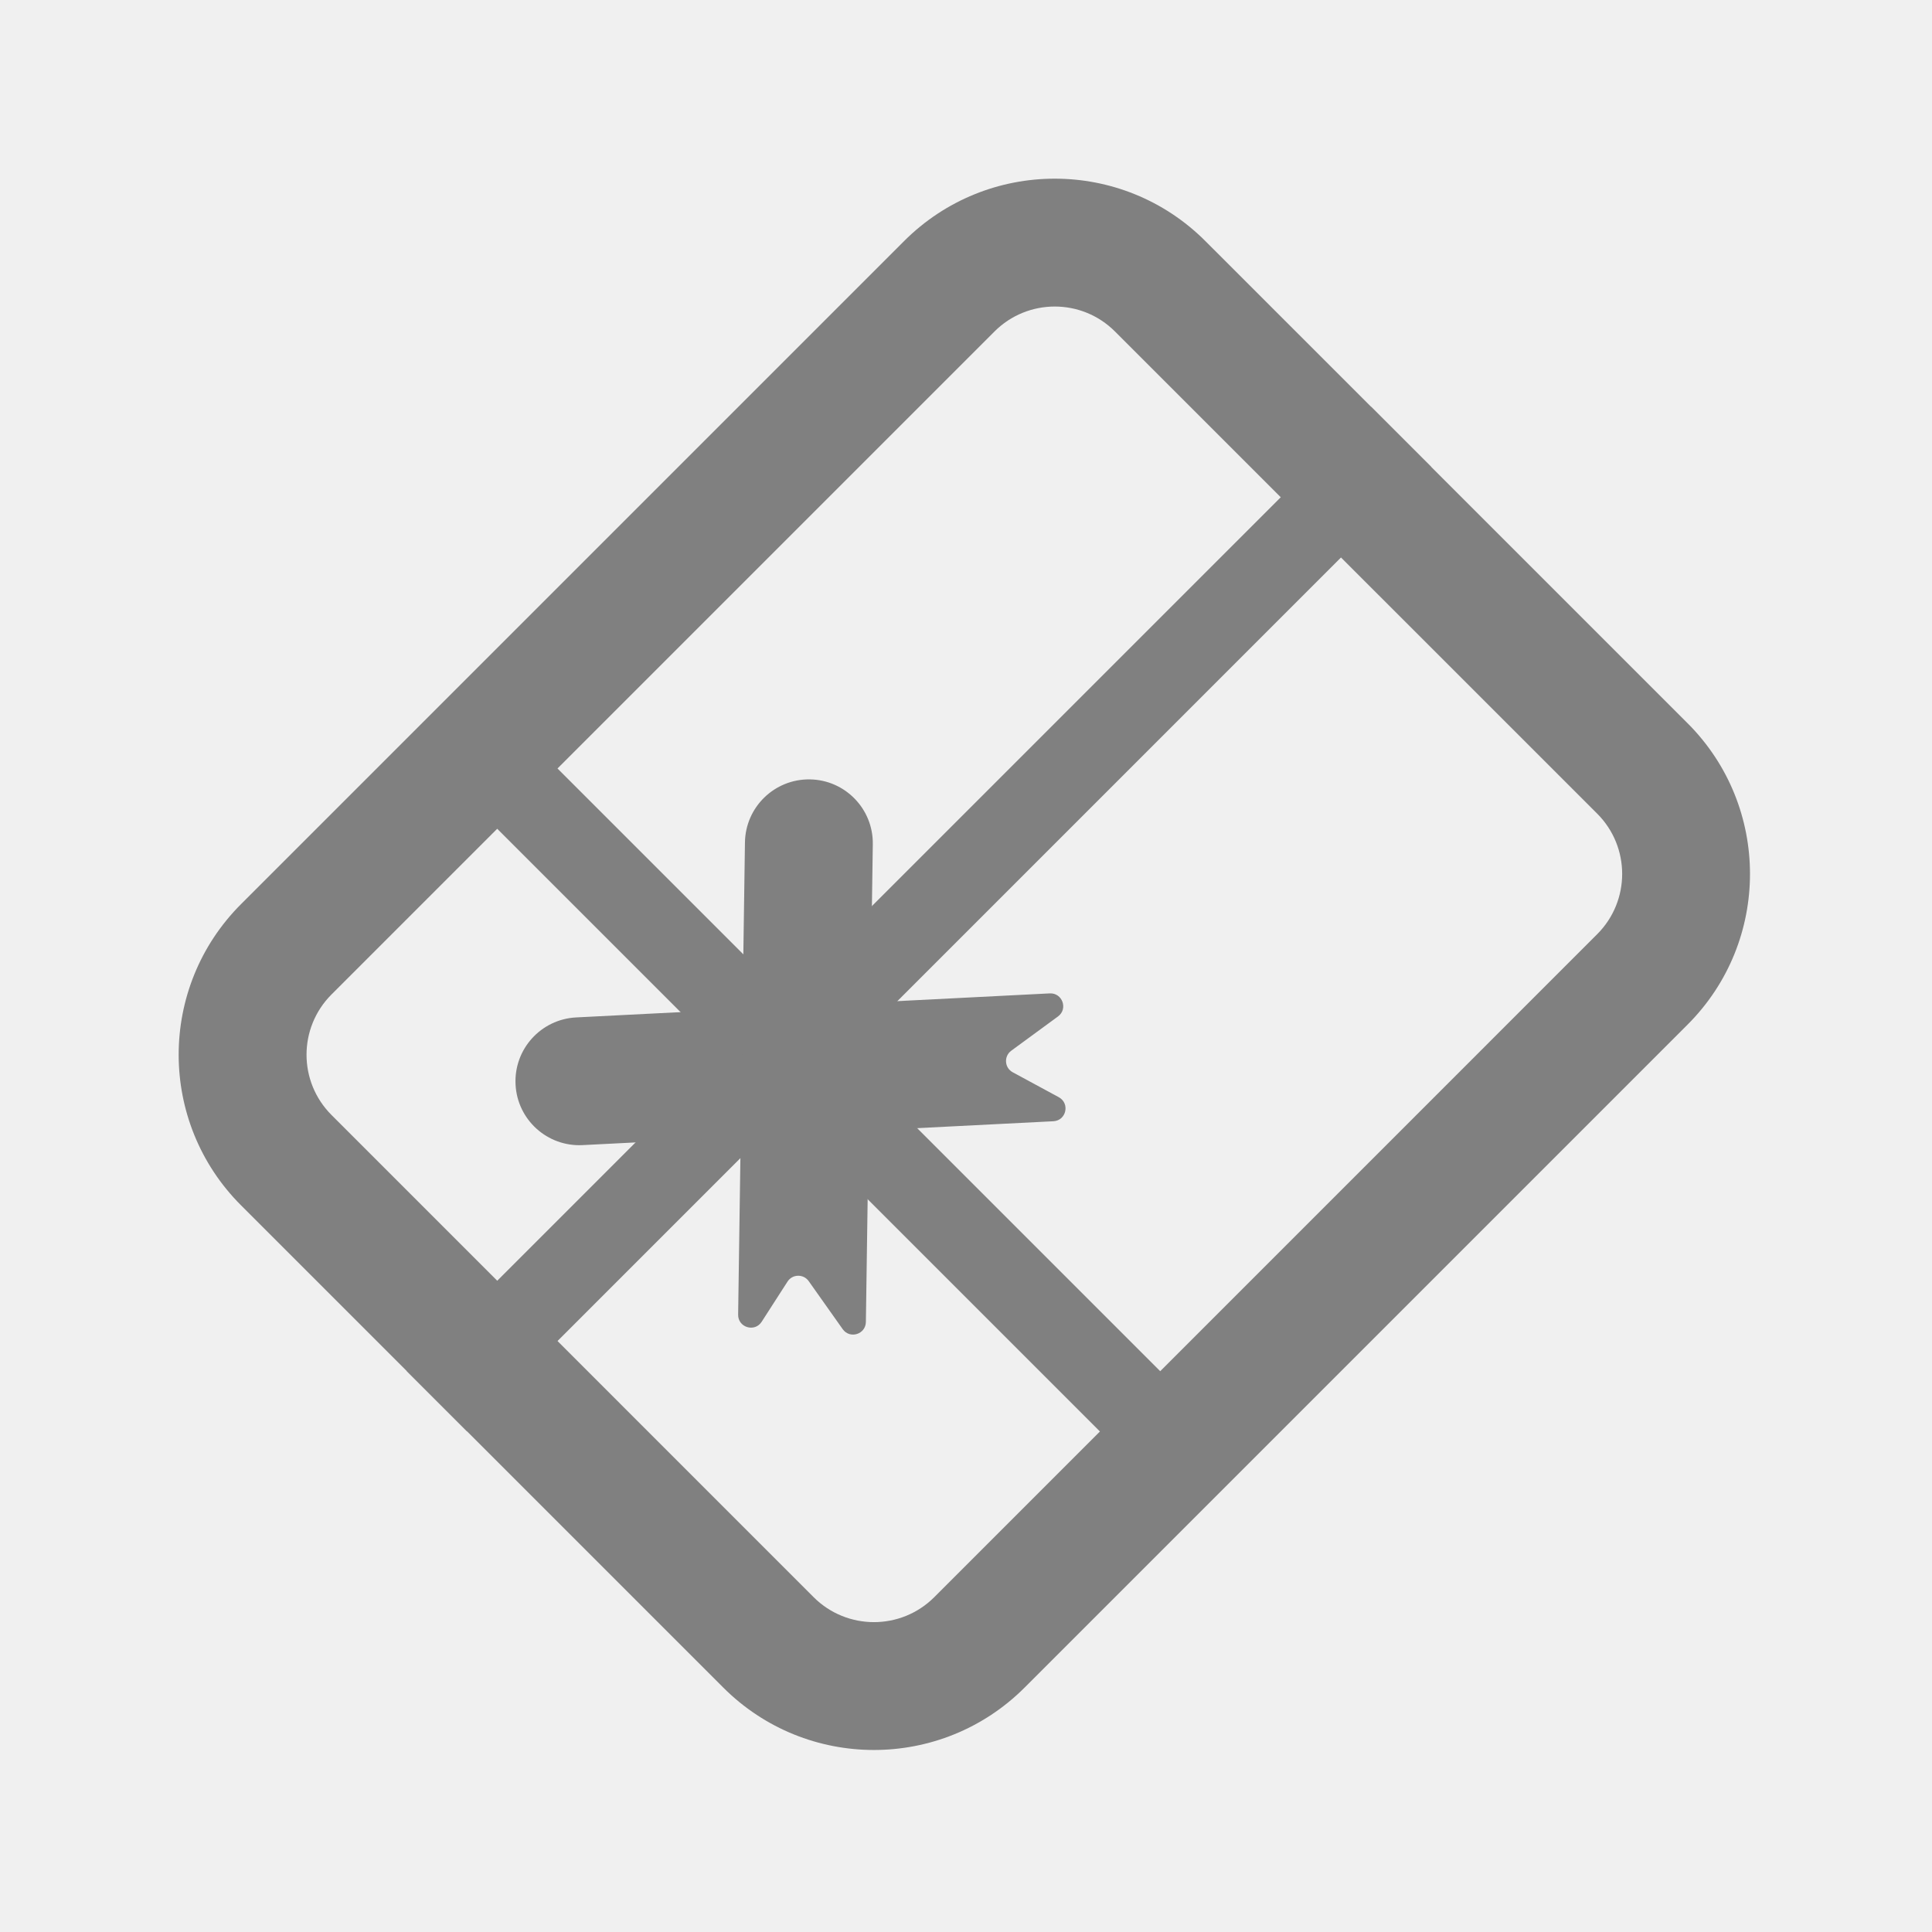
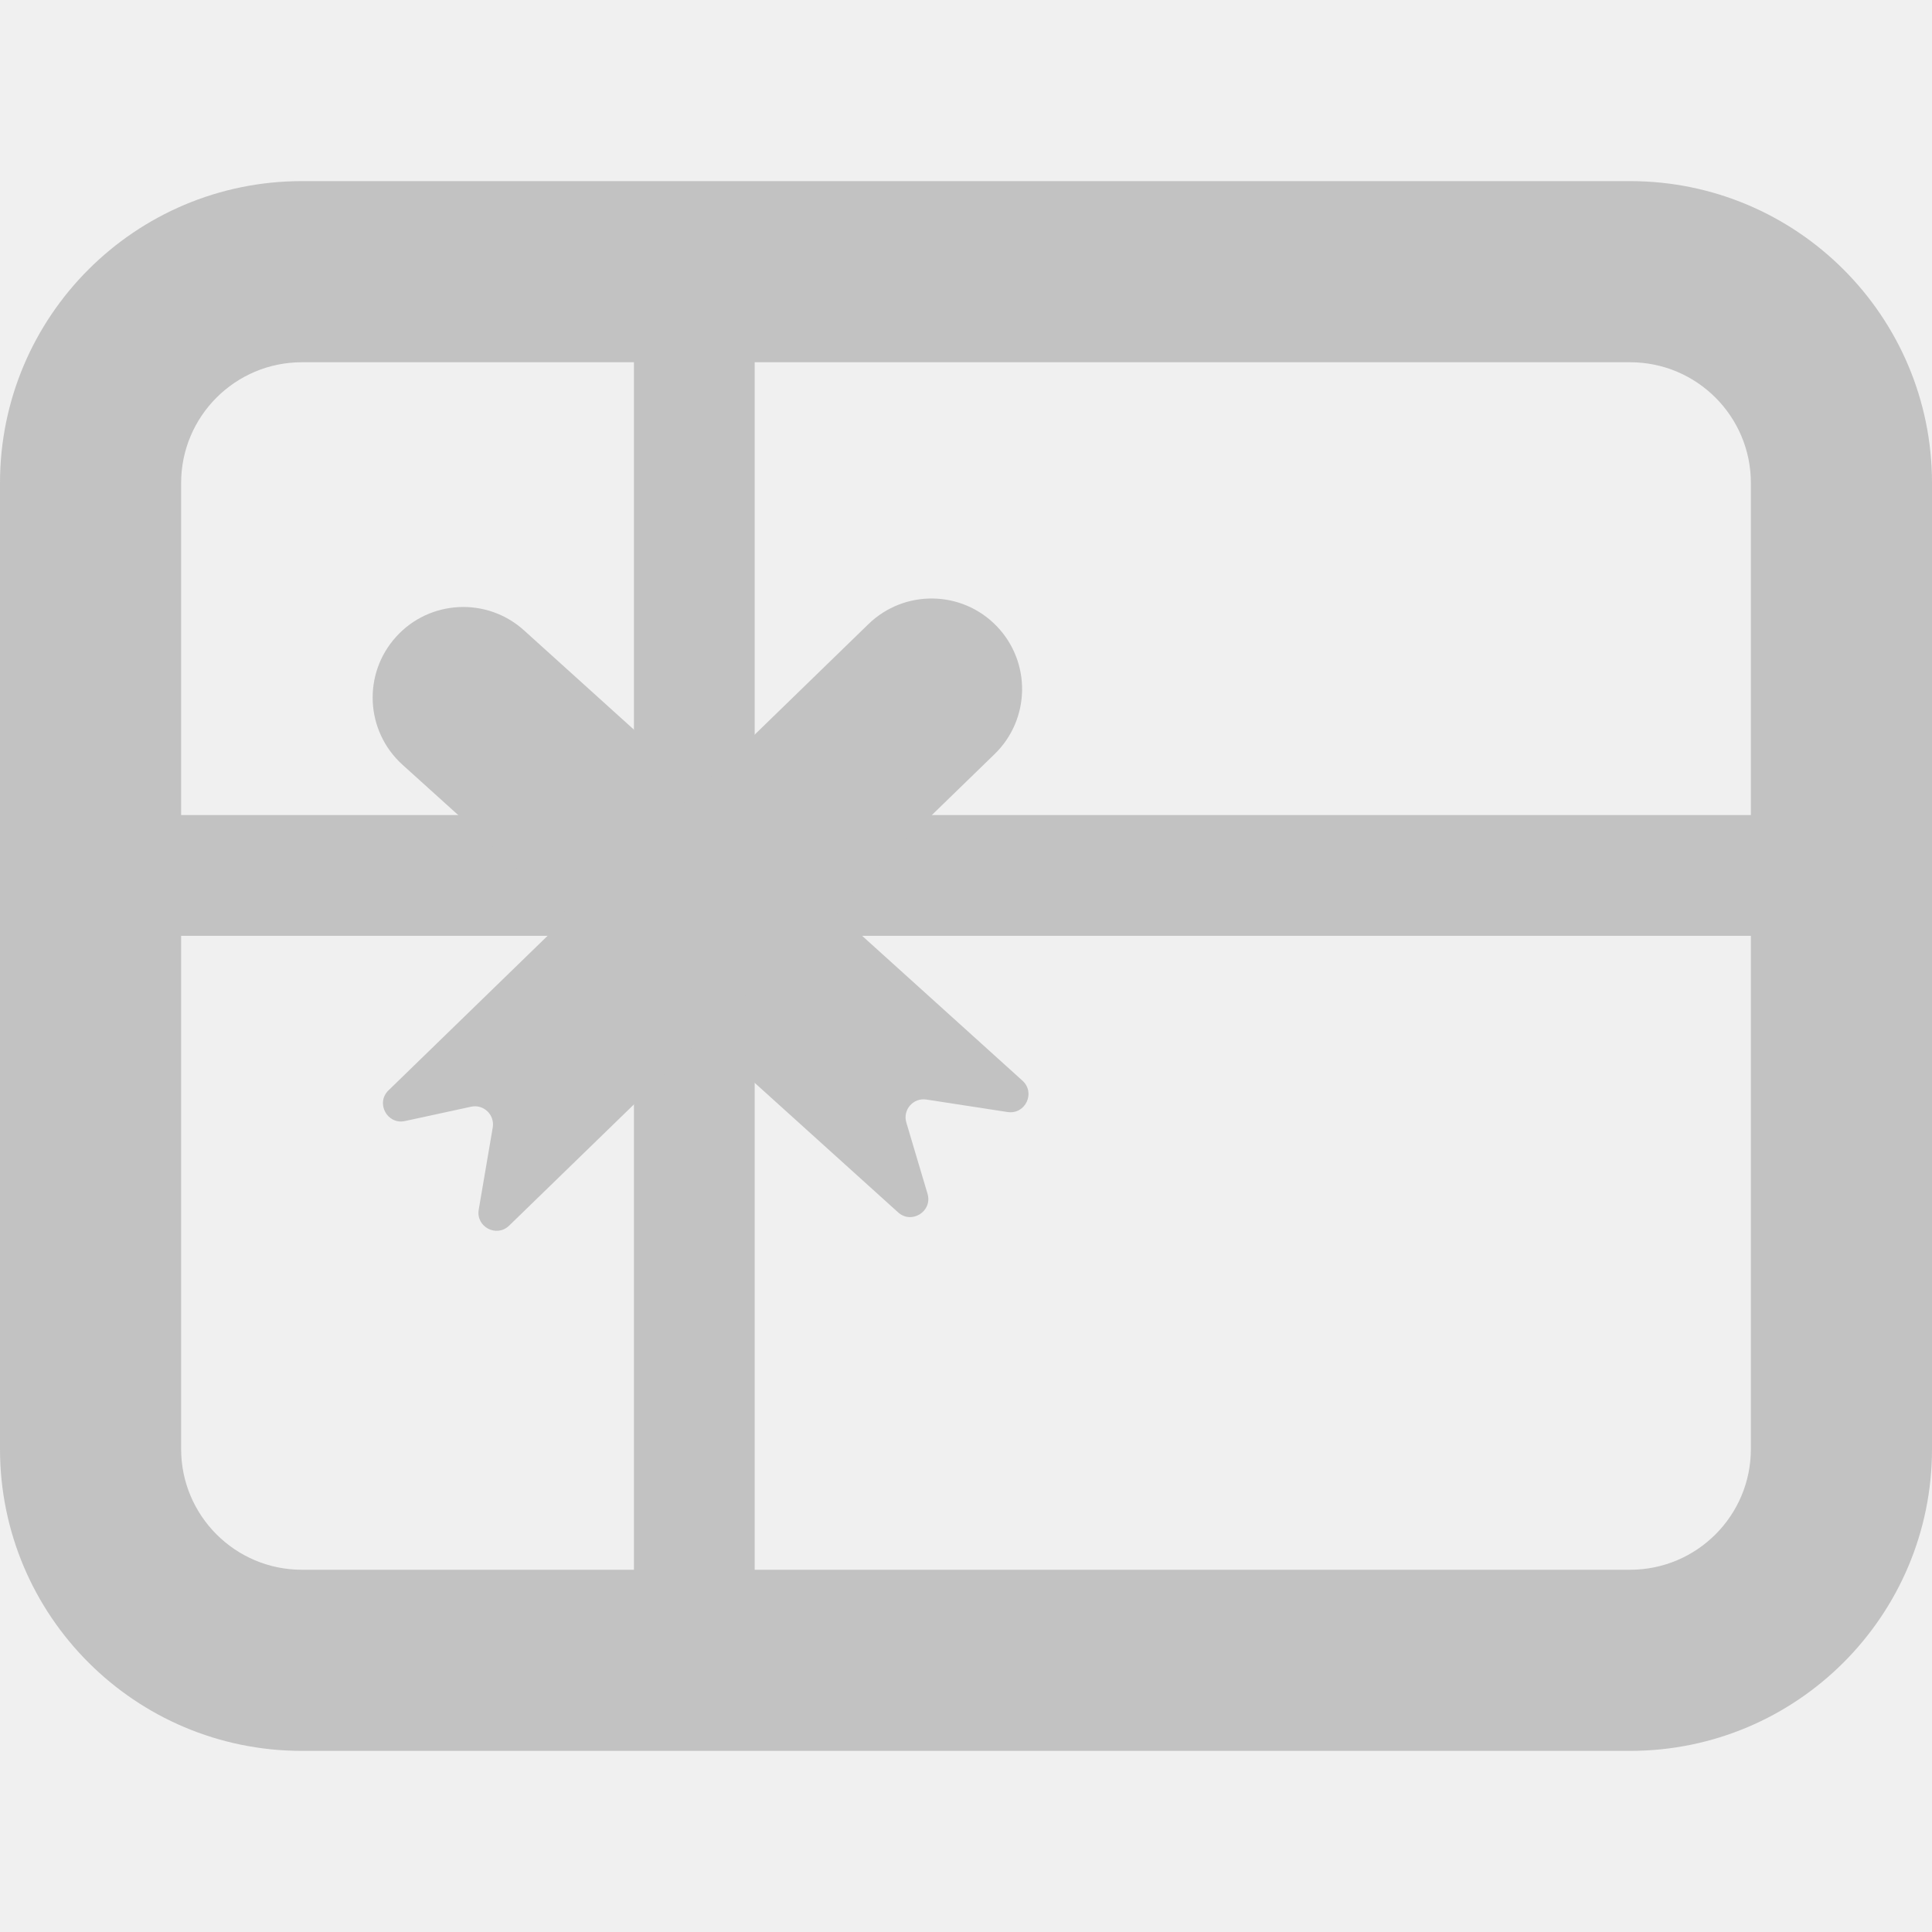
- <svg xmlns="http://www.w3.org/2000/svg" width="34" height="34" viewBox="0 0 34 34" fill="none">
-   <g clip-path="url(#clip0_8710_16597)">
-     <path fill-rule="evenodd" clip-rule="evenodd" d="M17.501 5.834L5.834 17.501C5.248 18.087 5.248 19.036 5.834 19.622L14.319 28.108C14.905 28.693 15.855 28.693 16.441 28.108L28.108 16.44C28.694 15.854 28.694 14.905 28.108 14.319L19.622 5.834C19.037 5.248 18.087 5.248 17.501 5.834ZM4.243 15.91L15.91 4.243C17.375 2.778 19.749 2.778 21.213 4.243L29.699 12.728C31.163 14.192 31.163 16.567 29.699 18.031L18.032 29.698C16.567 31.163 14.193 31.163 12.728 29.698L4.243 21.213C2.778 19.749 2.778 17.374 4.243 15.91Z" fill="#808080" />
-     <path fill-rule="evenodd" clip-rule="evenodd" d="M20.417 26.252L7.689 13.524L8.75 12.463L21.478 25.191L20.417 26.252Z" fill="#808080" />
-     <path fill-rule="evenodd" clip-rule="evenodd" d="M25.19 8.22L8.22 25.191L7.159 24.13L24.13 7.16L25.19 8.22Z" fill="#808080" />
-     <path fill-rule="evenodd" clip-rule="evenodd" d="M9.073 19.086C9.041 18.465 9.519 17.937 10.139 17.905L18.474 17.482C18.697 17.471 18.799 17.756 18.619 17.888L17.796 18.491C17.663 18.589 17.677 18.792 17.822 18.87L18.633 19.309C18.833 19.418 18.765 19.72 18.538 19.732L10.253 20.152C9.633 20.184 9.104 19.706 9.073 19.086Z" fill="#808080" />
-     <path fill-rule="evenodd" clip-rule="evenodd" d="M13.404 23.261C13.282 23.451 12.987 23.362 12.99 23.136L13.11 14.825C13.119 14.204 13.63 13.707 14.252 13.716C14.873 13.725 15.369 14.236 15.36 14.857L15.238 23.264C15.235 23.482 14.956 23.569 14.83 23.391L14.232 22.546C14.14 22.416 13.945 22.42 13.859 22.554L13.404 23.261Z" fill="#808080" />
+ <svg xmlns="http://www.w3.org/2000/svg" width="24" height="24" viewBox="0 0 24 24" fill="none">
+   <g clip-path="url(#clip0_8710_17064)">
+     <path fill-rule="evenodd" clip-rule="evenodd" d="M20.25 4.5L3.75 4.5C2.922 4.5 2.25 5.172 2.25 6L2.25 18C2.25 18.828 2.922 19.5 3.75 19.5L20.25 19.5C21.078 19.5 21.75 18.828 21.75 18L21.75 6C21.75 5.172 21.078 4.5 20.25 4.5ZM3.75 2.25L20.25 2.25C22.321 2.25 24 3.929 24 6L24 18C24 20.071 22.321 21.75 20.25 21.75L3.75 21.75C1.679 21.75 -7.94626e-07 20.071 -8.85155e-07 18L-2.53295e-07 6C-3.43824e-07 3.929 1.679 2.25 3.75 2.25Z" fill="#C2C2C2" />
+     <path fill-rule="evenodd" clip-rule="evenodd" d="M7.875 21L7.875 3H9.375L9.375 21H7.875Z" fill="#C2C2C2" />
+     <path fill-rule="evenodd" clip-rule="evenodd" d="M24 11.625L0 11.625L0 10.125L24 10.125V11.625Z" fill="#C2C2C2" />
+     <path fill-rule="evenodd" clip-rule="evenodd" d="M4.92 7.911C5.336 7.45 6.048 7.414 6.509 7.83L12.702 13.425C12.867 13.575 12.737 13.848 12.516 13.814L11.509 13.659C11.345 13.633 11.211 13.787 11.259 13.945L11.522 14.829C11.587 15.047 11.324 15.213 11.156 15.06L5 9.5C4.539 9.083 4.503 8.372 4.92 7.911Z" fill="#C2C2C2" />
+     <path fill-rule="evenodd" clip-rule="evenodd" d="M5.031 13.926C4.81 13.974 4.664 13.702 4.826 13.545L10.788 7.753C11.234 7.32 11.946 7.33 12.379 7.776C12.812 8.222 12.801 8.934 12.356 9.367L6.325 15.225C6.169 15.377 5.91 15.241 5.947 15.026L6.121 14.006C6.148 13.849 6.008 13.714 5.852 13.748L5.031 13.926Z" fill="#C2C2C2" />
  </g>
  <defs>
-     <clipPath id="clip0_8710_16597">
-       <rect width="24" height="24" fill="white" transform="translate(0 16.9707) rotate(-45)" />
+     <clipPath id="clip0_8710_17064">
+       <rect width="24" height="24" fill="white" />
    </clipPath>
  </defs>
</svg>
